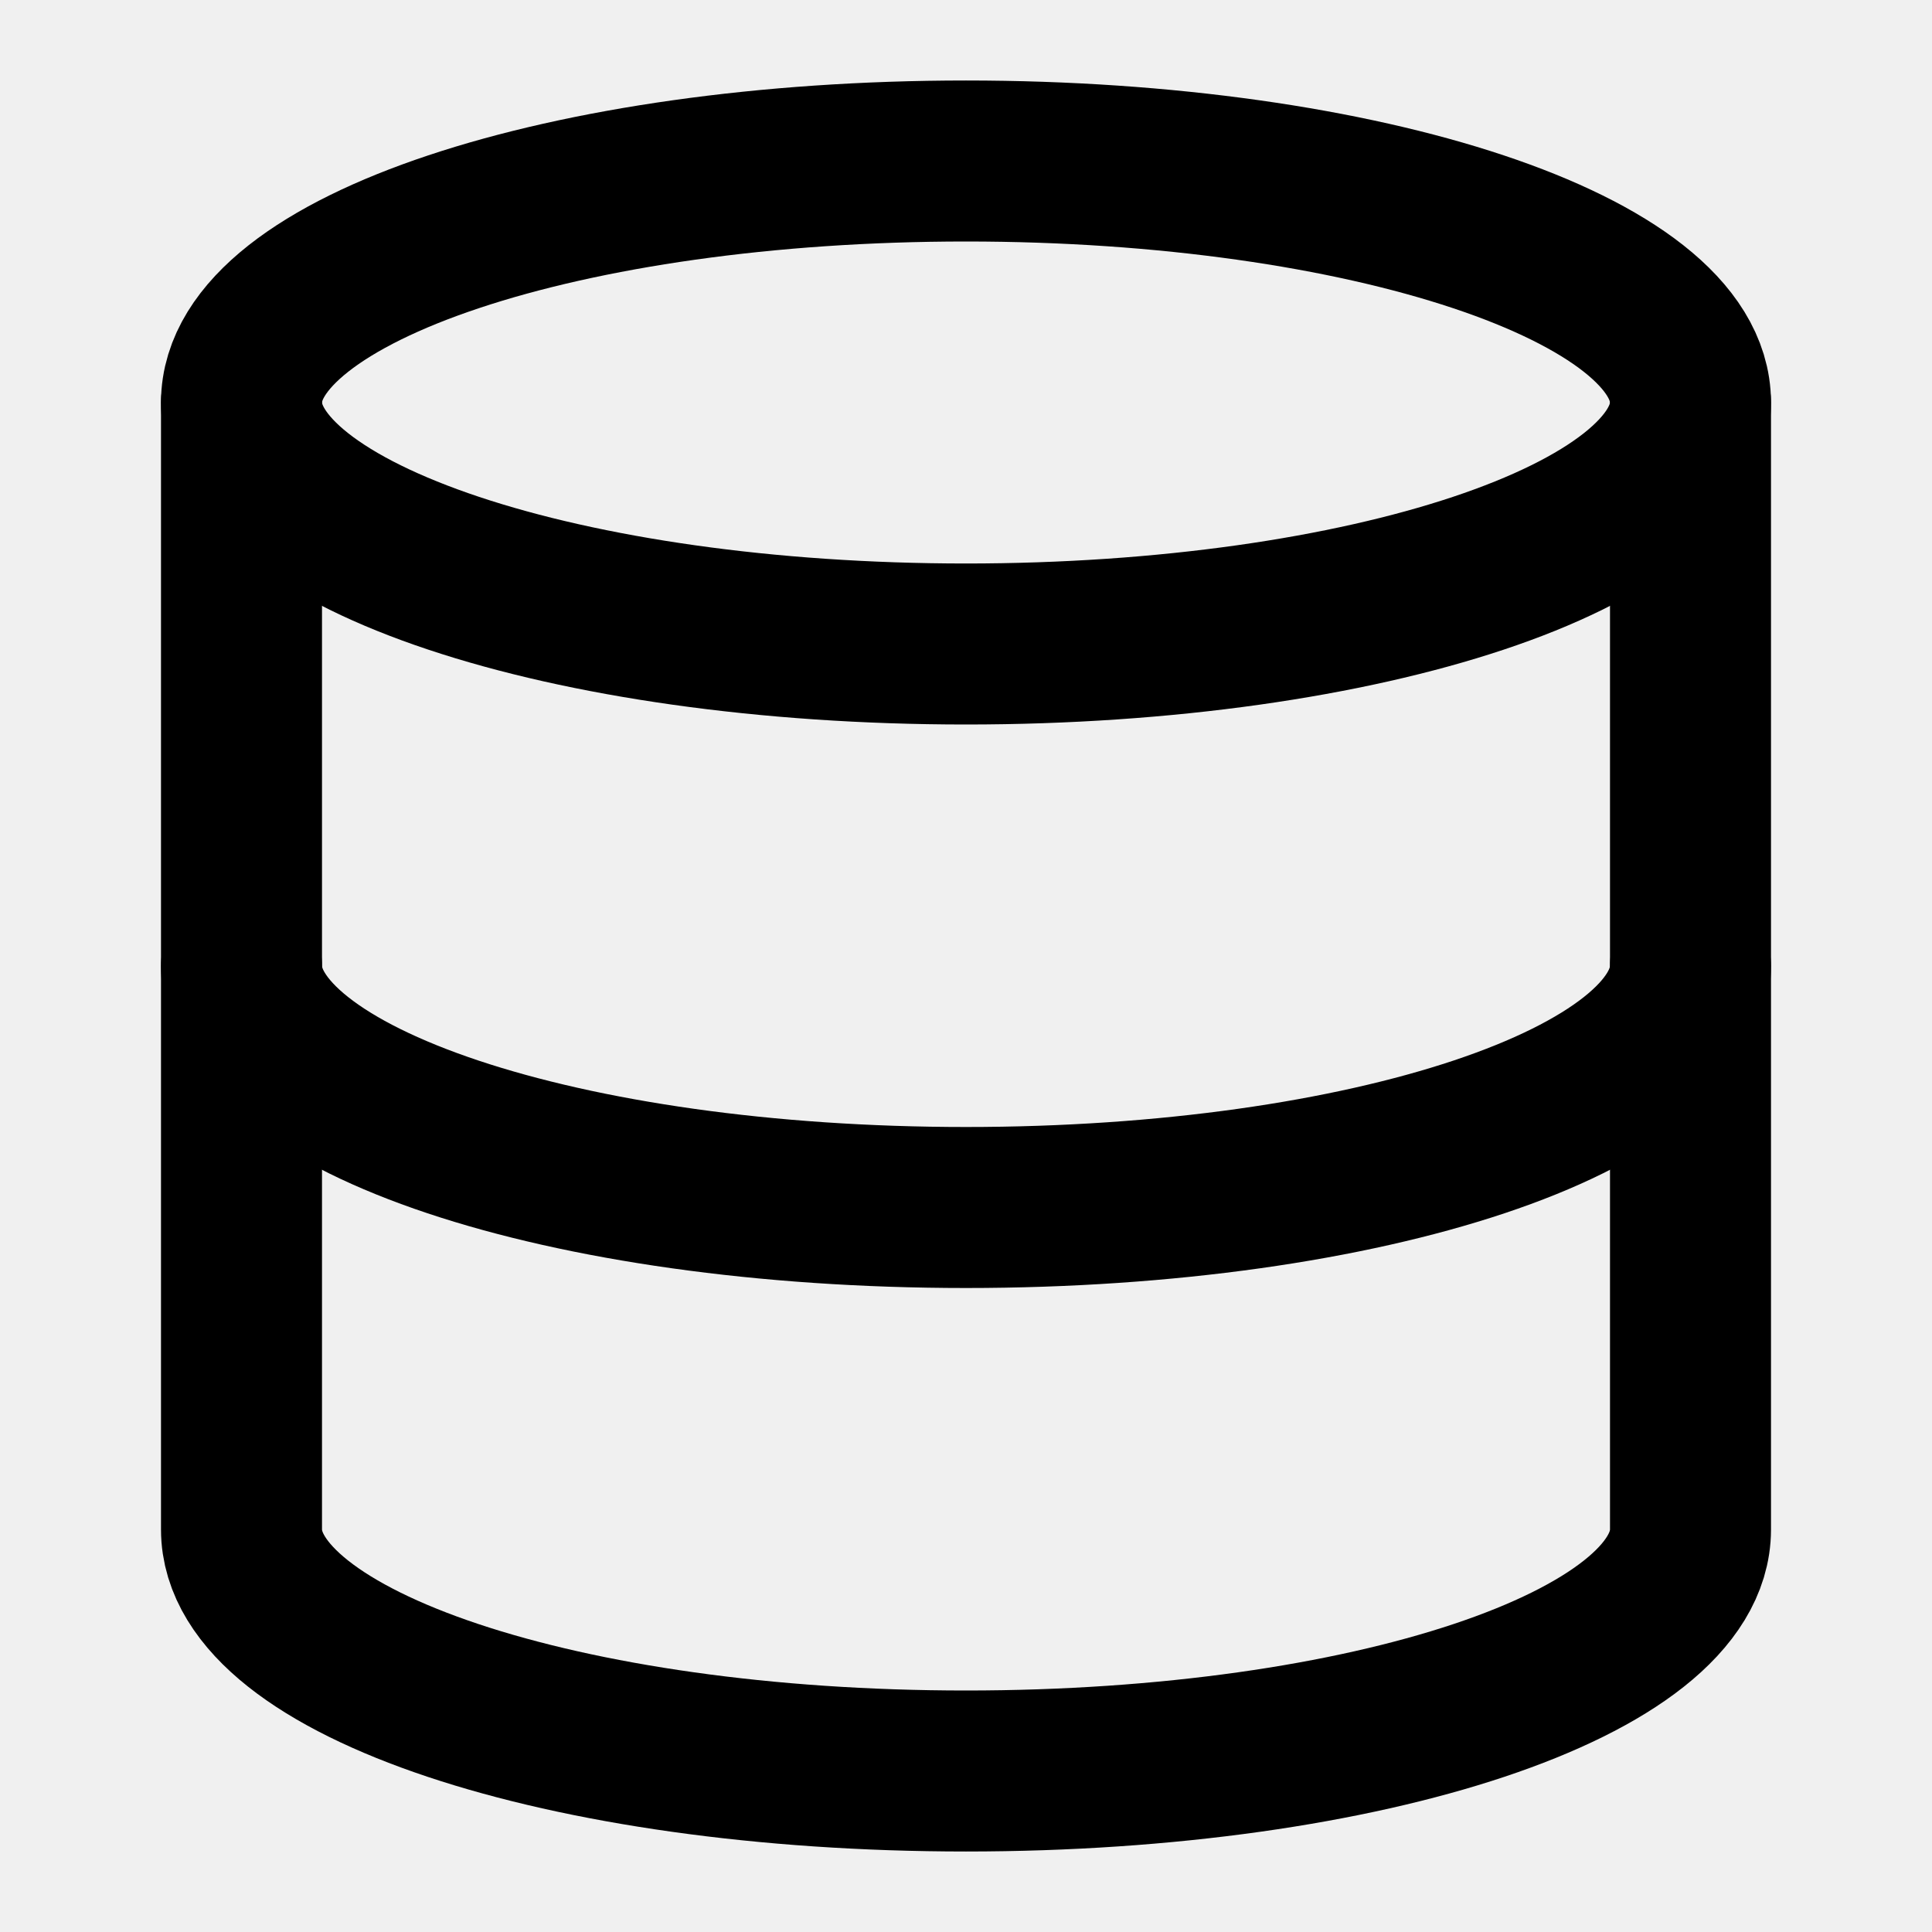
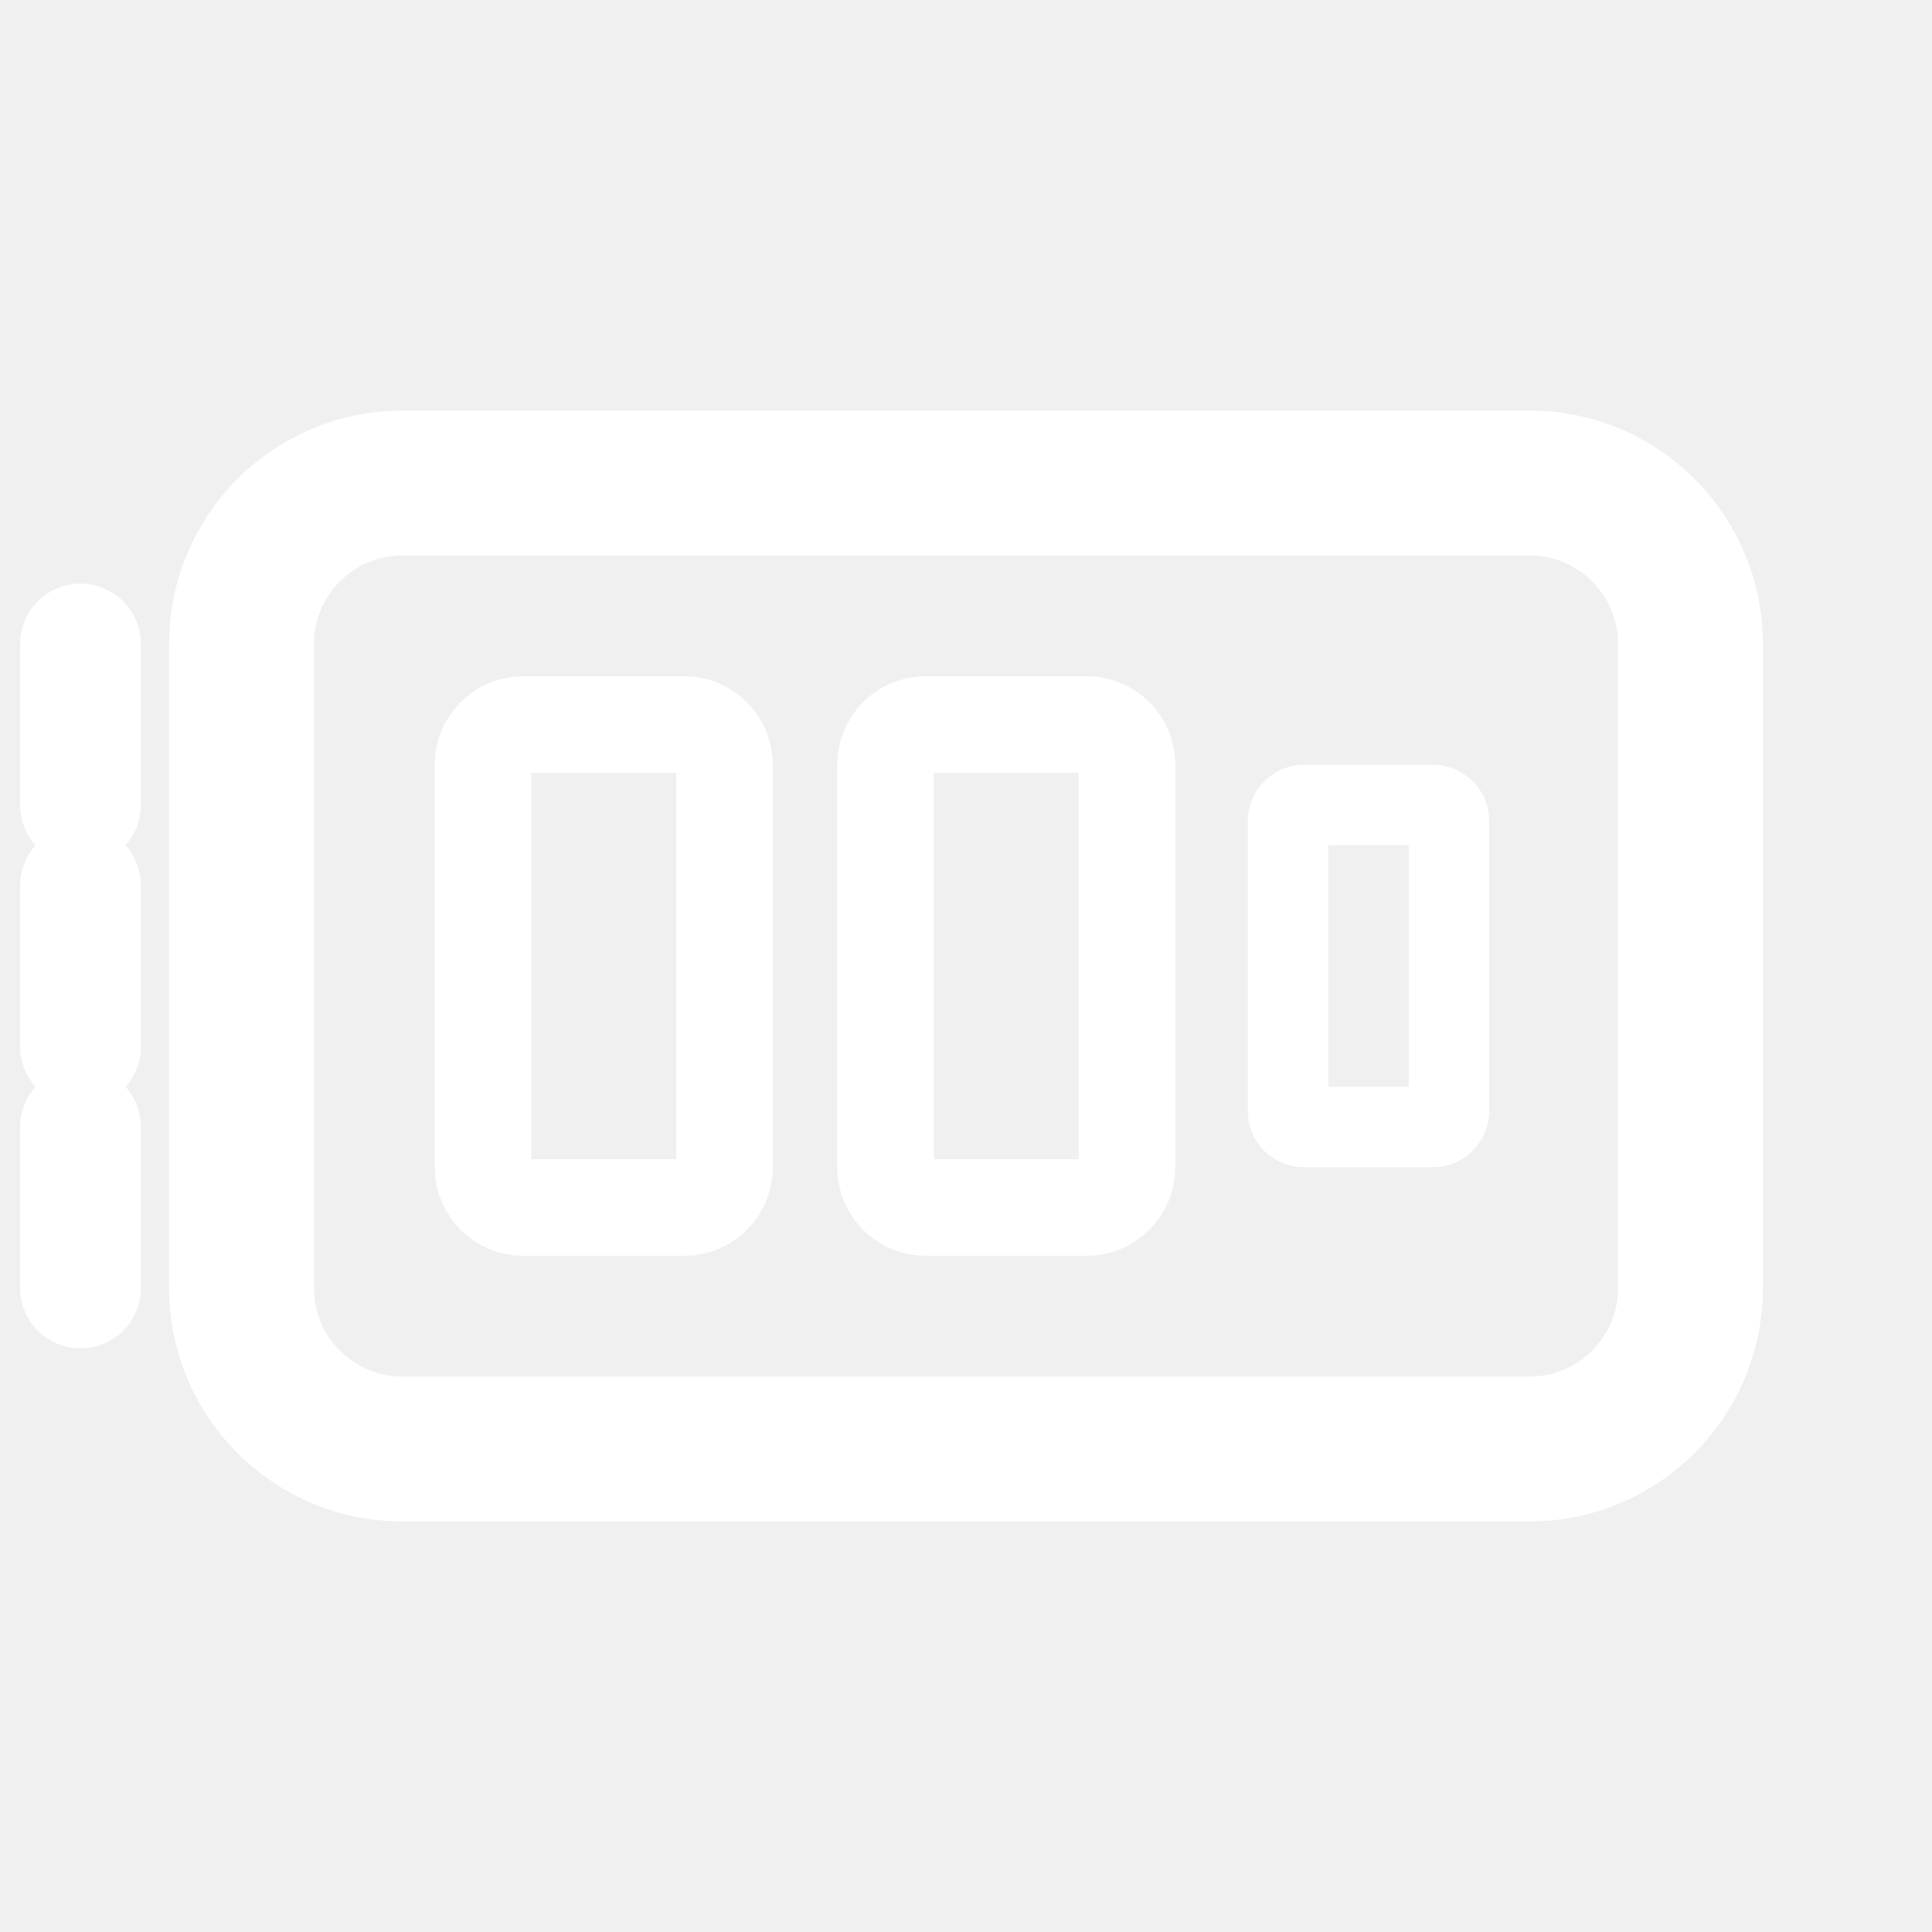
- <svg xmlns="http://www.w3.org/2000/svg" viewBox="0 0 24 24" width="24" height="24" fill="none" stroke="currentColor" stroke-width="2" stroke-linecap="round" stroke-linejoin="round">
-   <ellipse cx="12" cy="5" rx="9" ry="3" />
-   <path d="M3 5v14c0 1.66 4 3 9 3s9-1.34 9-3V5" />
-   <path d="M3 12c0 1.66 4 3 9 3s9-1.34 9-3" />
+ <svg xmlns="http://www.w3.org/2000/svg" viewBox="0 0 24 24" fill="none" stroke="white" stroke-width="1.8" stroke-linecap="round" stroke-linejoin="round">
+   <rect x="3" y="6" width="18" height="12" rx="2" />
+   <rect x="6" y="9" width="3" height="6" rx="0.5" stroke-width="1.2" />
+   <rect x="11" y="9" width="3" height="6" rx="0.5" stroke-width="1.2" />
+   <rect x="16" y="10" width="2" height="4" rx="0.2" stroke-width="1" />
+   <path d="M1 8v2M1 11v2M1 14v2" stroke-width="1.5" />
</svg>
